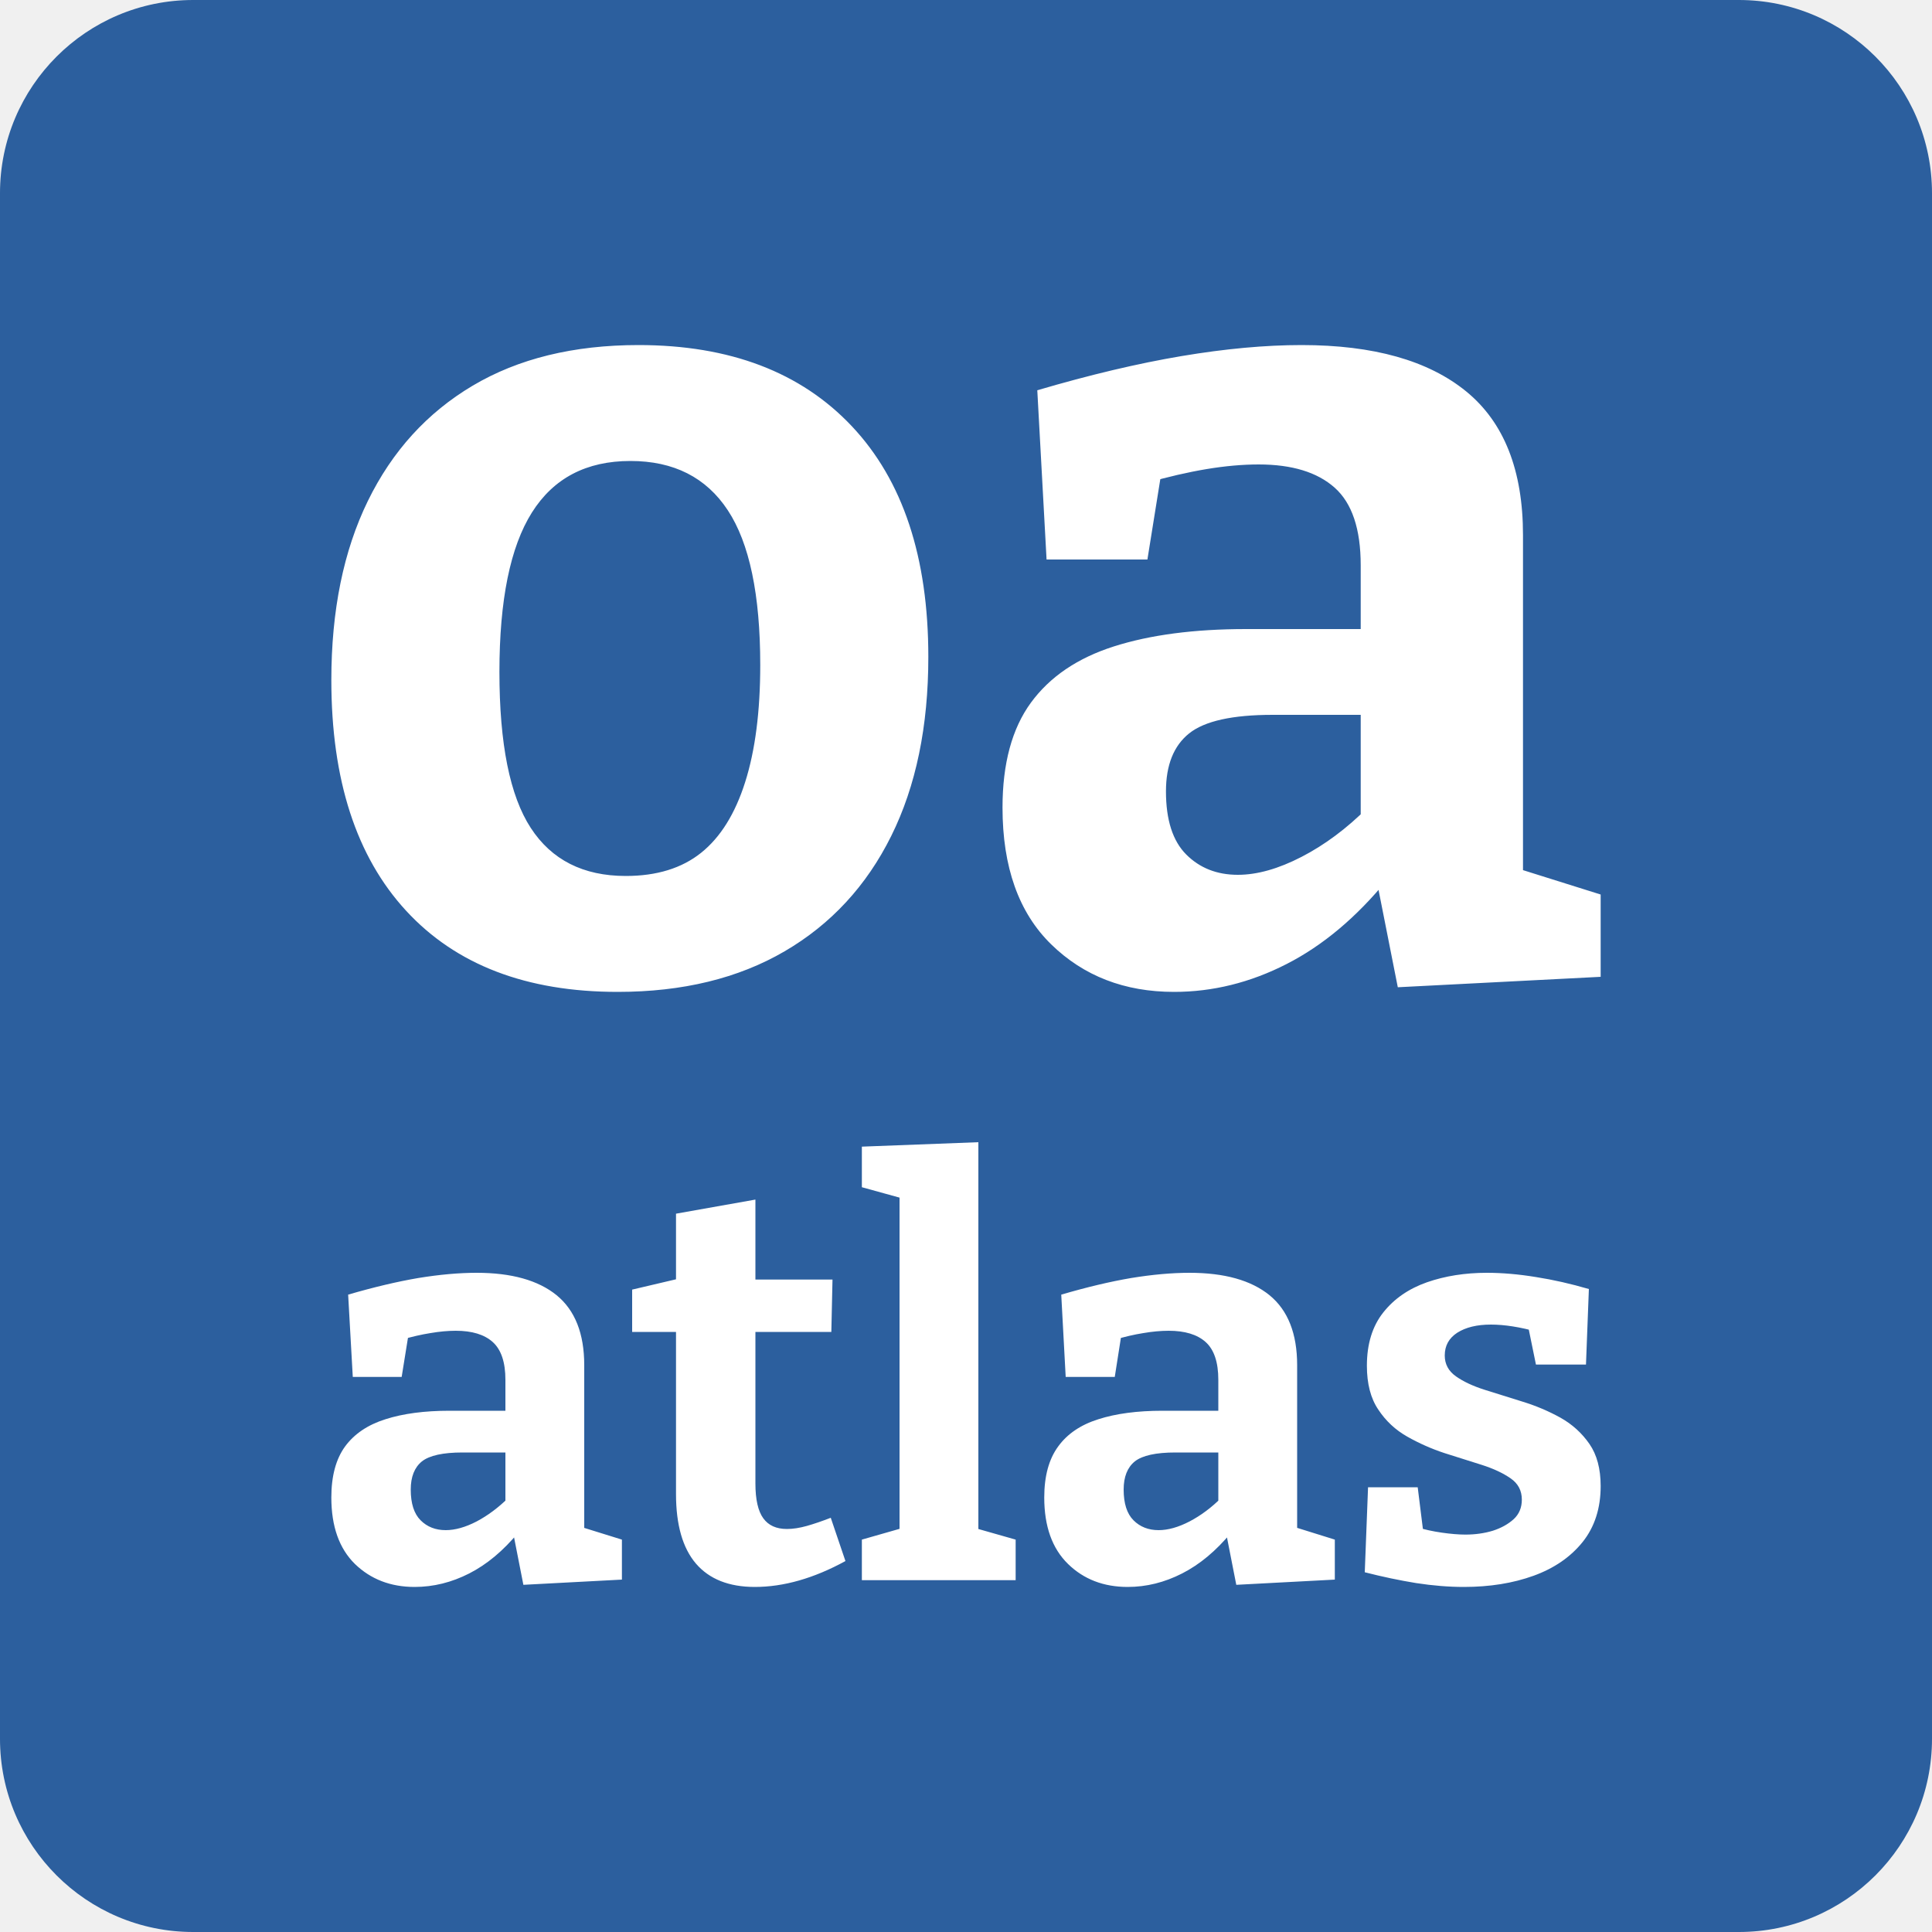
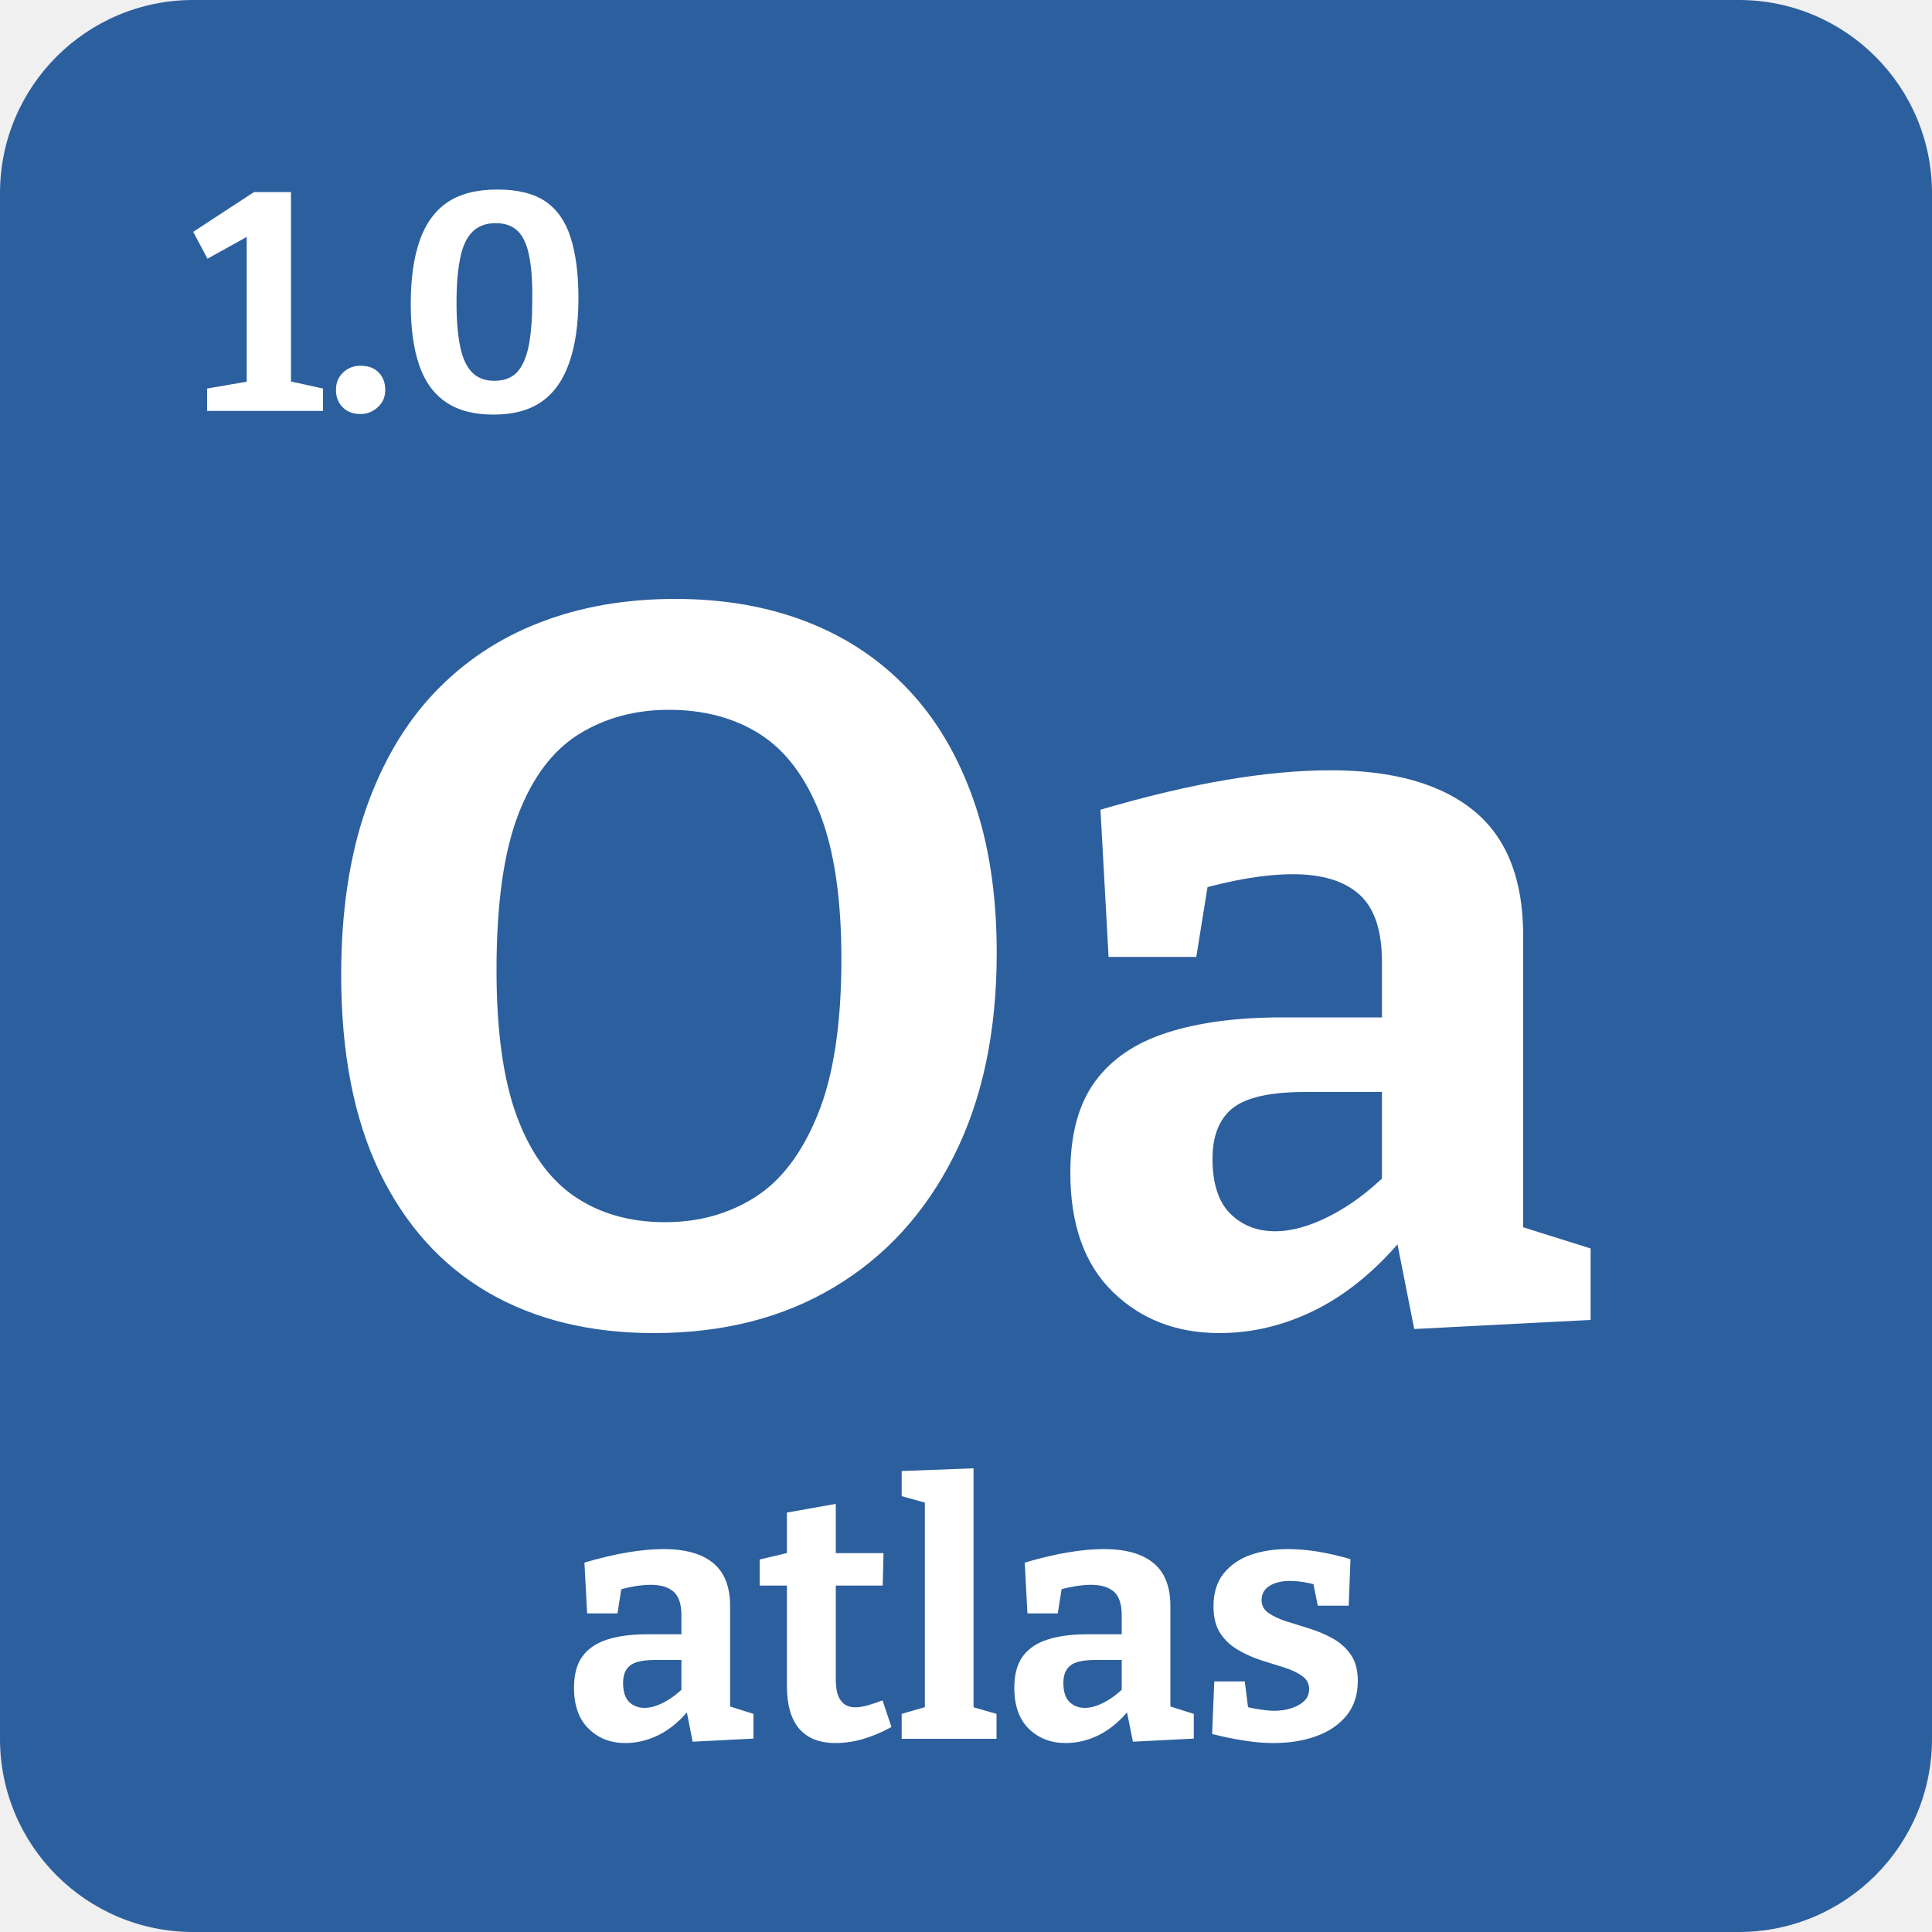
<svg xmlns="http://www.w3.org/2000/svg" viewBox="0 0 100 100">
  <rect width="100" height="100" rx="10" fill="#2c5f9e" />
-   <path fill="#fff" d="M33.05 17.86Q40.13 17.86 44.09 22.06Q48.05 26.26 48.05 34Q48.05 39.4 46.13 43.27Q44.21 47.14 40.61 49.24Q37.01 51.34 31.97 51.34Q24.89 51.34 21.02 47.14Q17.15 42.94 17.15 35.2Q17.15 29.8 19.04 25.93Q20.93 22.06 24.47 19.96Q28.01 17.86 33.05 17.86ZM32.63 23.86Q29.21 23.86 27.53 26.53Q25.85 29.2 25.85 34.78Q25.85 40.36 27.47 42.85Q29.09 45.34 32.39 45.34Q34.79 45.34 36.29 44.14Q37.79 42.94 38.57 40.48Q39.35 38.02 39.35 34.42Q39.35 28.96 37.67 26.41Q35.99 23.86 32.63 23.86ZM78.83 46.36 77.69 44.68 82.85 46.3V50.56L72.35 51.1L71.21 45.34L71.81 45.52Q69.41 48.46 66.59 49.9Q63.77 51.34 60.77 51.34Q56.93 51.34 54.41 48.88Q51.89 46.42 51.89 41.8Q51.89 38.38 53.36 36.37Q54.83 34.36 57.65 33.46Q60.47 32.56 64.49 32.56H71.03L70.43 33.22V29.26Q70.43 26.44 69.08 25.24Q67.73 24.04 65.15 24.04Q63.89 24.04 62.45 24.28Q61.01 24.52 59.33 25L60.17 24.1L59.39 28.96H54.17L53.69 20.2Q57.77 19 61.16 18.43Q64.55 17.86 67.37 17.86Q72.95 17.86 75.89 20.26Q78.83 22.66 78.83 27.7ZM60.35 40.96Q60.35 43.18 61.4 44.23Q62.45 45.28 64.07 45.28Q65.57 45.28 67.37 44.35Q69.17 43.42 70.79 41.8L70.43 43.24V36.4L71.03 37H65.87Q62.75 37 61.55 37.96Q60.35 38.92 60.35 40.96ZM30.24 79.72 29.68 78.91 32.19 79.69V81.76L27.09 82.03L26.54 79.23L26.83 79.32Q25.66 80.74 24.29 81.44Q22.92 82.14 21.46 82.14Q19.6 82.14 18.37 80.95Q17.15 79.75 17.15 77.51Q17.15 75.85 17.86 74.87Q18.58 73.89 19.95 73.46Q21.32 73.02 23.27 73.02H26.45L26.16 73.34V71.42Q26.16 70.05 25.5 69.46Q24.85 68.88 23.59 68.88Q22.98 68.88 22.28 69Q21.58 69.11 20.76 69.35L21.17 68.91L20.79 71.27H18.26L18.02 67.01Q20.01 66.43 21.65 66.15Q23.3 65.88 24.67 65.88Q27.38 65.88 28.81 67.04Q30.24 68.21 30.24 70.66ZM21.26 77.1Q21.26 78.18 21.77 78.69Q22.28 79.2 23.07 79.2Q23.8 79.2 24.67 78.75Q25.54 78.29 26.33 77.51L26.16 78.21V74.88L26.45 75.18H23.94Q22.43 75.18 21.84 75.64Q21.26 76.11 21.26 77.1ZM39.07 82.14Q37.06 82.14 36.02 80.93Q34.99 79.72 34.99 77.33V68.41L35.51 68.94H32.72V66.75L35.57 66.08L34.99 66.78V62.82L39.1 62.09V66.78L38.66 66.23H43.09L43.03 68.94H38.66L39.1 68.41V76.78Q39.1 78.03 39.51 78.59Q39.91 79.14 40.73 79.14Q41.2 79.14 41.77 78.98Q42.33 78.82 43 78.56L43.76 80.8Q41.31 82.14 39.07 82.14ZM50.64 79.4 50.32 79.05 52.57 79.69V81.79H44.61V79.69L46.85 79.05L46.56 79.4V61.77L46.82 62.06L44.61 61.45V59.35L50.64 59.12ZM67.14 79.72 66.59 78.91 69.09 79.69V81.76L63.99 82.03L63.44 79.23L63.73 79.32Q62.56 80.74 61.19 81.44Q59.82 82.14 58.37 82.14Q56.5 82.14 55.28 80.95Q54.05 79.75 54.05 77.51Q54.05 75.85 54.77 74.87Q55.48 73.89 56.85 73.46Q58.22 73.02 60.17 73.02H63.35L63.06 73.34V71.42Q63.06 70.05 62.4 69.46Q61.75 68.88 60.49 68.88Q59.88 68.88 59.18 69Q58.48 69.11 57.67 69.35L58.07 68.91L57.7 71.27H55.16L54.93 67.01Q56.91 66.43 58.55 66.15Q60.2 65.88 61.57 65.88Q64.28 65.88 65.71 67.04Q67.14 68.21 67.14 70.66ZM58.16 77.1Q58.16 78.18 58.67 78.69Q59.18 79.2 59.97 79.2Q60.7 79.2 61.57 78.75Q62.45 78.29 63.23 77.51L63.06 78.21V74.88L63.35 75.18H60.84Q59.33 75.18 58.74 75.64Q58.16 76.11 58.16 77.1ZM74.78 70.16Q74.78 70.83 75.36 71.24Q75.94 71.65 76.86 71.94Q77.78 72.23 78.81 72.55Q79.85 72.87 80.77 73.38Q81.68 73.89 82.27 74.74Q82.85 75.58 82.85 76.92Q82.85 78.64 81.92 79.81Q80.98 80.98 79.38 81.56Q77.78 82.14 75.77 82.14Q74.6 82.14 73.3 81.94Q72.01 81.73 70.64 81.38L70.81 76.98H73.38L73.7 79.55L73.35 79.05Q73.93 79.23 74.63 79.33Q75.33 79.43 75.85 79.43Q76.61 79.43 77.27 79.23Q77.92 79.02 78.35 78.63Q78.77 78.24 78.77 77.62Q78.77 76.92 78.19 76.52Q77.6 76.11 76.69 75.82Q75.77 75.53 74.76 75.21Q73.76 74.88 72.84 74.36Q71.92 73.84 71.34 72.96Q70.75 72.09 70.75 70.69Q70.75 69 71.6 67.93Q72.44 66.87 73.86 66.37Q75.27 65.88 76.96 65.88Q78.16 65.88 79.5 66.1Q80.84 66.31 82.24 66.72L82.09 70.63H79.5L79.03 68.33L79.59 68.94Q78.22 68.56 77.17 68.56Q76.09 68.56 75.43 68.98Q74.78 69.4 74.78 70.16Z" />
+   <g fill="#fff">
+     <path transform="translate(10.00 9.81)" d="M5.06 10.43 4.62 9.84 6.72 10.3V11.46H0.72V10.3L3.22 9.87L2.77 10.43V2.08L3.39 2.11L0.74 3.58L0 2.19L3.15 0.13H5.06ZM7.39 10.37Q7.39 9.81 7.77 9.46Q8.14 9.12 8.66 9.12Q9.25 9.12 9.59 9.46Q9.94 9.81 9.94 10.37Q9.94 10.93 9.55 11.27Q9.17 11.62 8.66 11.62Q8.08 11.62 7.74 11.27Q7.39 10.93 7.39 10.37ZM15.54 11.65Q14.03 11.65 13.09 11.01Q12.14 10.37 11.7 9.1Q11.26 7.82 11.26 5.92Q11.26 3.97 11.72 2.65Q12.18 1.33 13.16 0.66Q14.14 0 15.74 0Q17.33 0 18.24 0.62Q19.15 1.25 19.54 2.5Q19.94 3.76 19.94 5.63Q19.94 7.6 19.47 8.94Q19.01 10.29 18.05 10.97Q17.09 11.65 15.54 11.65ZM15.58 9.9Q16.34 9.9 16.76 9.46Q17.18 9.01 17.37 8.07Q17.55 7.14 17.55 5.73Q17.57 4.32 17.39 3.44Q17.22 2.56 16.8 2.15Q16.38 1.74 15.66 1.74Q14.9 1.74 14.45 2.19Q14 2.64 13.82 3.55Q13.63 4.46 13.63 5.86Q13.63 7.23 13.82 8.13Q14 9.02 14.43 9.46Q14.86 9.9 15.58 9.9Z" />
+     <path transform="translate(17.66 31.00)" d="M16.18 38Q11.22 38 7.59 35.89Q3.97 33.77 1.98 29.65Q0 25.52 0 19.47Q0 14.62 1.25 10.96Q2.51 7.31 4.8 4.88Q7.1 2.45 10.26 1.23Q13.41 0 17.28 0Q21.09 0 24.14 1.2Q27.2 2.4 29.36 4.7Q31.53 6.99 32.73 10.41Q33.93 13.83 33.93 18.32Q33.93 24.43 31.71 28.84Q29.49 33.25 25.52 35.62Q21.56 38 16.18 38ZM16.76 32.26Q19.37 32.26 21.4 30.98Q23.44 29.7 24.66 26.7Q25.89 23.7 25.89 18.63Q25.89 13.94 24.77 11.09Q23.65 8.25 21.66 6.99Q19.68 5.74 16.96 5.74Q14.35 5.74 12.32 6.99Q10.28 8.25 9.16 11.17Q8.04 14.09 8.04 19.21Q8.04 23.91 9.08 26.75Q10.13 29.6 12.08 30.93Q14.04 32.26 16.76 32.26ZM61.18 33.67 60.18 32.21 64.67 33.62V37.32L55.54 37.79L54.55 32.78L55.07 32.94Q52.98 35.49 50.53 36.75Q48.07 38 45.46 38Q42.12 38 39.93 35.86Q37.74 33.72 37.74 29.7Q37.74 26.73 39.02 24.98Q40.3 23.23 42.75 22.45Q45.2 21.66 48.7 21.66H54.39L53.87 22.24V18.79Q53.87 16.34 52.69 15.29Q51.52 14.25 49.27 14.25Q48.18 14.25 46.93 14.46Q45.67 14.67 44.21 15.09L44.94 14.3L44.26 18.53H39.72L39.3 10.91Q42.85 9.87 45.8 9.37Q48.75 8.87 51.21 8.87Q56.06 8.87 58.62 10.96Q61.18 13.05 61.18 17.43ZM45.1 28.97Q45.1 30.9 46.01 31.81Q46.93 32.73 48.34 32.73Q49.64 32.73 51.21 31.92Q52.77 31.11 54.18 29.7L53.87 30.95V25L54.39 25.52H49.9Q47.19 25.52 46.14 26.36Q45.1 27.2 45.1 28.97Z" />
+     <path transform="translate(29.71 76.00)" d="M8.08 12.73 7.74 12.22 9.29 12.71V13.99L6.14 14.15L5.8 12.42L5.98 12.47Q5.26 13.36 4.41 13.79Q3.56 14.22 2.66 14.22Q1.51 14.22 0.76 13.48Q0 12.74 0 11.36Q0 10.33 0.44 9.73Q0.88 9.13 1.73 8.86Q2.57 8.59 3.78 8.59H5.74L5.56 8.78V7.6Q5.56 6.75 5.16 6.39Q4.75 6.03 3.98 6.03Q3.6 6.03 3.17 6.1Q2.74 6.17 2.23 6.32L2.48 6.05L2.25 7.51H0.68L0.54 4.88Q1.76 4.52 2.78 4.35Q3.8 4.18 4.64 4.18Q6.32 4.18 7.2 4.9Q8.08 5.62 8.08 7.13ZM2.54 11.11Q2.54 11.77 2.85 12.09Q3.17 12.4 3.65 12.4Q4.1 12.4 4.64 12.12Q5.18 11.84 5.67 11.36L5.56 11.79V9.74L5.74 9.92H4.19Q3.26 9.92 2.9 10.21Q2.54 10.49 2.54 11.11ZM13.54 14.22Q12.29 14.22 11.65 13.47Q11.02 12.73 11.02 11.25V5.74L11.34 6.07H9.61V4.72L11.38 4.3L11.02 4.73V2.29L13.55 1.84V4.73L13.28 4.39H16.02L15.98 6.07H13.28L13.55 5.74V10.91Q13.55 11.68 13.81 12.02Q14.06 12.37 14.56 12.37Q14.85 12.37 15.2 12.27Q15.55 12.17 15.97 12.01L16.43 13.39Q14.92 14.22 13.54 14.22ZM20.68 12.53 20.48 12.31 21.87 12.71V14H16.96V12.71L18.34 12.31L18.16 12.53V1.64L18.32 1.82L16.96 1.44V0.14L20.68 0ZM30.87 12.73 30.53 12.22 32.08 12.71V13.99L28.93 14.15L28.58 12.42L28.76 12.47Q28.04 13.36 27.2 13.79Q26.35 14.22 25.45 14.22Q24.3 14.22 23.54 13.48Q22.79 12.74 22.79 11.36Q22.79 10.33 23.23 9.73Q23.67 9.13 24.52 8.86Q25.36 8.59 26.57 8.59H28.53L28.35 8.78V7.6Q28.35 6.75 27.95 6.39Q27.54 6.03 26.77 6.03Q26.39 6.03 25.96 6.1Q25.52 6.17 25.02 6.32L25.27 6.05L25.04 7.51H23.47L23.33 4.88Q24.55 4.52 25.57 4.35Q26.59 4.18 27.43 4.18Q29.11 4.18 29.99 4.9Q30.87 5.62 30.87 7.13ZM25.33 11.11Q25.33 11.77 25.64 12.09Q25.96 12.4 26.44 12.4Q26.89 12.4 27.43 12.12Q27.97 11.84 28.46 11.36L28.35 11.79V9.74L28.53 9.92H26.98Q26.05 9.92 25.69 10.21Q25.33 10.49 25.33 11.11ZM35.59 6.82Q35.59 7.24 35.95 7.49Q36.31 7.74 36.87 7.92Q37.44 8.1 38.08 8.3Q38.72 8.5 39.28 8.81Q39.85 9.13 40.21 9.65Q40.57 10.17 40.57 11Q40.57 12.06 40 12.78Q39.42 13.5 38.43 13.86Q37.44 14.22 36.2 14.22Q35.48 14.22 34.68 14.09Q33.88 13.97 33.03 13.75L33.14 11.03H34.72L34.92 12.62L34.7 12.31Q35.06 12.42 35.5 12.48Q35.93 12.55 36.25 12.55Q36.72 12.55 37.12 12.42Q37.53 12.29 37.79 12.05Q38.05 11.81 38.05 11.43Q38.05 11 37.69 10.75Q37.33 10.49 36.76 10.31Q36.2 10.13 35.58 9.94Q34.96 9.74 34.39 9.41Q33.82 9.09 33.46 8.55Q33.1 8.01 33.1 7.15Q33.1 6.1 33.62 5.45Q34.15 4.79 35.02 4.48Q35.89 4.18 36.94 4.18Q37.67 4.18 38.5 4.31Q39.33 4.45 40.19 4.7L40.1 7.11H38.5L38.21 5.69L38.56 6.07Q37.71 5.83 37.06 5.83Q36.4 5.83 35.99 6.09Q35.59 6.35 35.59 6.82Z" />
+   </g>
</svg>
